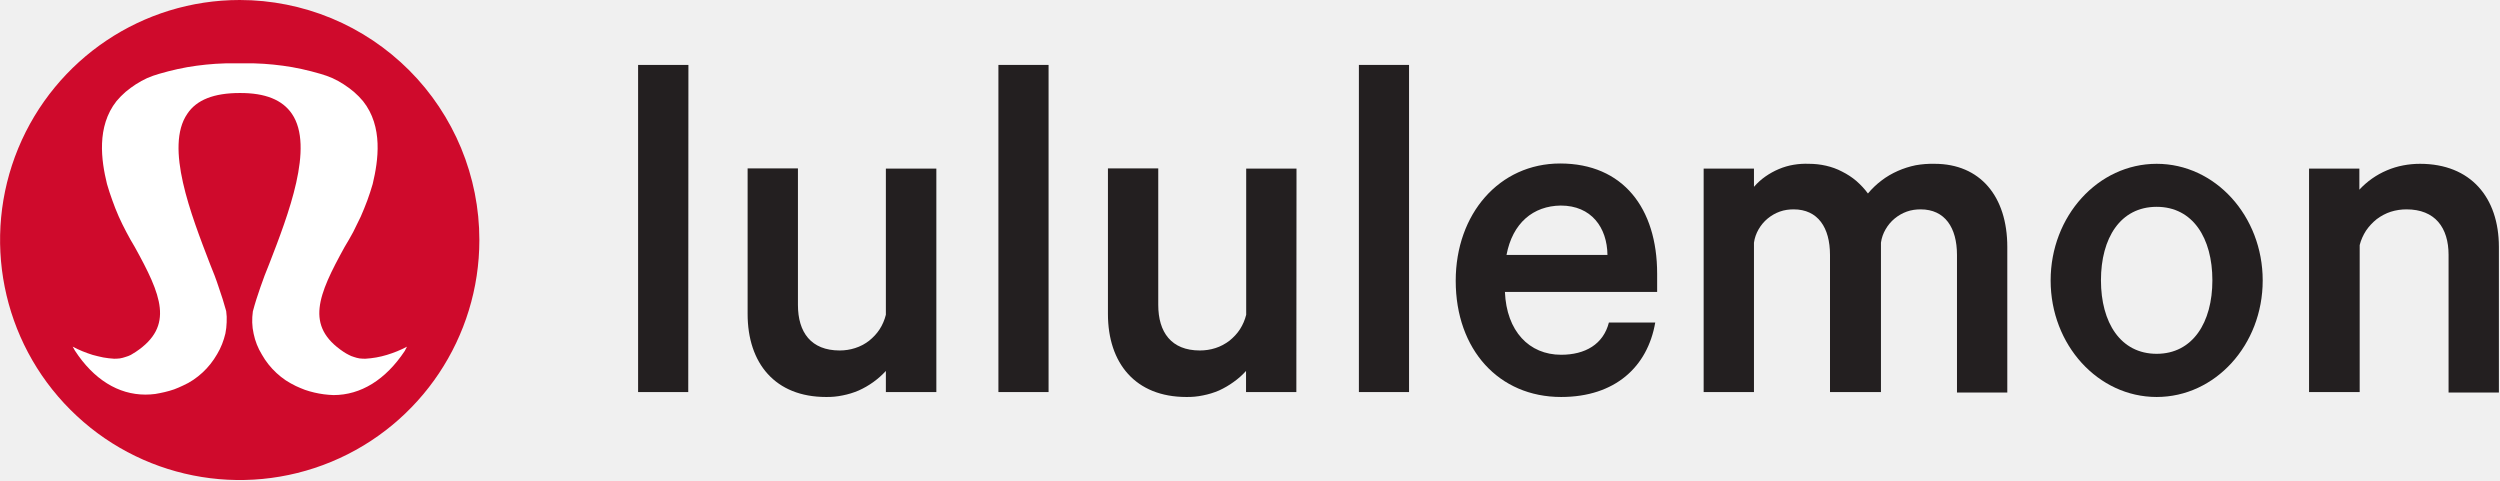
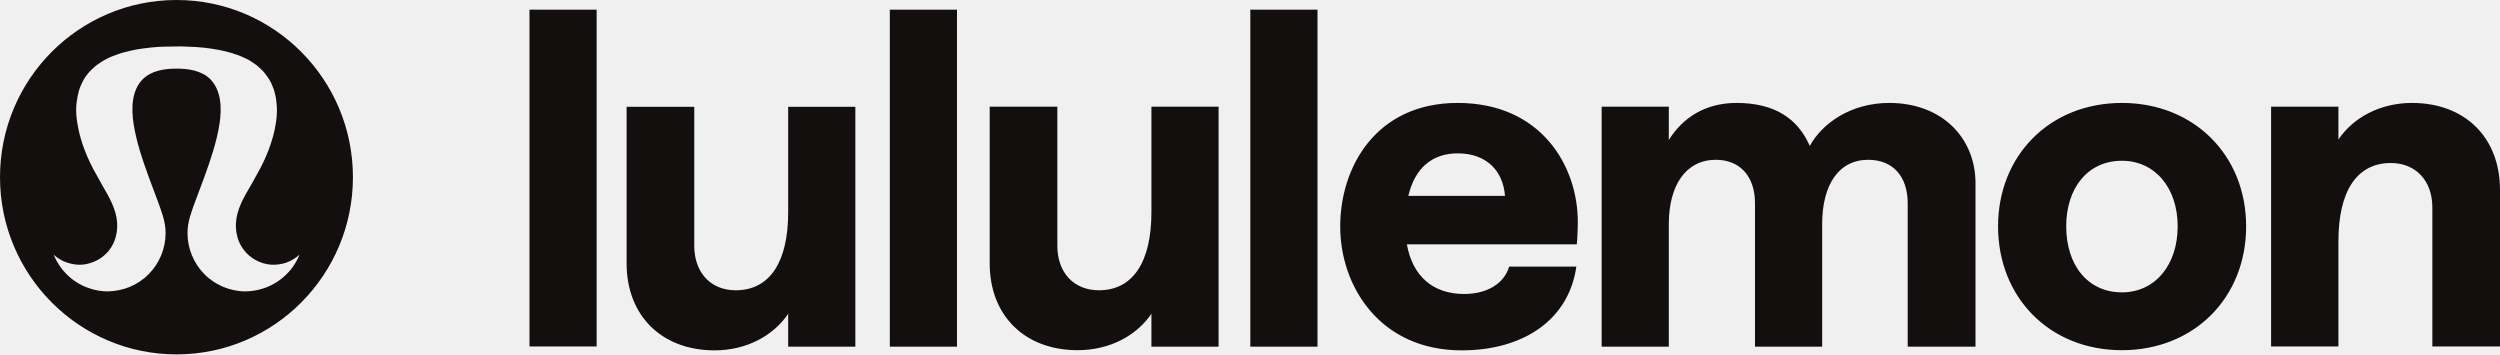
- <svg xmlns="http://www.w3.org/2000/svg" viewBox="0 0 1575 303">
+ <svg xmlns="http://www.w3.org/2000/svg" viewBox="0 0 1552 220">
  <style>
- 		.s0 { fill: #cf0a2c } 
- 		.s1 { fill: #ffffff } 
- 		.s2 { fill: #231f20 } 
+ 		.s0 { fill: #140f0f } 
	</style>
-   <path id="Layer" class="s0" d="m208.8 11.5c18.3 7.6 34.9 18.7 49 32.8 14 14 25.1 30.7 32.7 49 7.6 18.4 11.5 38 11.5 57.9 0 61.1-36.8 116.3-93.2 139.7-56.4 23.4-121.3 10.5-164.5-32.8-43.2-43.2-56.1-108.2-32.8-164.7 23.4-56.5 78.4-93.4 139.5-93.4 19.8 0 39.4 3.9 57.8 11.5z" />
-   <path id="Layer" class="s1" d="m255 221.1c-12.1 18.2-27.7 27.8-44.9 27.8q-3-0.1-6.1-0.5-3-0.4-6-1.1-3-0.7-5.9-1.7-2.9-1.1-5.7-2.4-3.3-1.6-6.4-3.6-3.1-2.1-5.8-4.6-2.8-2.6-5.1-5.5-2.3-2.9-4.1-6.1-1.9-3.1-3.2-6.4-1.3-3.3-2-6.7-0.8-3.5-0.9-7.1-0.1-3.5 0.4-7 1-3.8 2.2-7.6 1.2-3.8 2.5-7.5 1.3-3.8 2.7-7.5 1.4-3.7 2.9-7.3c12.1-31.2 28.5-73.8 14.3-94.6-6-8.8-16.8-13.2-32.9-13.1-16.2 0-27.2 4.3-33 13.1-14.3 20.8 2.3 63.4 14.3 94.6q1.5 3.7 2.9 7.3 1.4 3.7 2.6 7.4 1.3 3.7 2.5 7.5 1.1 3.7 2.2 7.5 0.5 3.5 0.3 7-0.1 3.6-0.8 7.1-0.8 3.4-2.1 6.7-1.3 3.3-3.1 6.3-1.9 3.3-4.2 6.2-2.3 2.9-5 5.4-2.7 2.5-5.8 4.6-3.1 2.1-6.5 3.6-2.7 1.3-5.6 2.4-2.9 1-5.9 1.7-3 0.7-6 1.2-3.1 0.4-6.2 0.4c-17.1 0-32.6-9.6-44.4-27.7l-1.4-2.5q3 1.6 6.2 2.9 3.2 1.3 6.4 2.3 3.3 0.9 6.7 1.6 3.4 0.6 6.8 0.8 1.8 0 3.6-0.2 1.8-0.3 3.5-0.9 1.8-0.5 3.4-1.3 1.6-0.9 3.1-1.9c24.5-16.3 16.1-35.9-0.6-66.1q-2.8-4.6-5.3-9.4-2.6-4.9-4.8-9.8-2.2-5-4-10.1-1.9-5.2-3.4-10.4c-3.6-14.7-6.7-36.1 6-52.2q2.6-3.1 5.7-5.8 3.1-2.6 6.5-4.8 3.4-2.2 7.1-3.9 3.7-1.6 7.6-2.7 5.8-1.7 11.7-3 5.9-1.3 11.9-2.1 5.9-0.8 11.9-1.2 6.1-0.4 12.1-0.3h6.3q6.1-0.1 12.1 0.3 6 0.4 11.9 1.2 6 0.8 11.9 2.1 5.9 1.3 11.7 3 3.9 1.1 7.6 2.7 3.7 1.7 7.1 3.9 3.4 2.2 6.5 4.8 3.1 2.7 5.7 5.8c12.8 16.1 9.6 37.5 6.1 52.2q-1.5 5.2-3.4 10.4-1.9 5.1-4.1 10.1-2.3 4.9-4.8 9.8-2.6 4.8-5.4 9.4c-16.7 30.3-25.1 49.8-0.6 66.1q1.5 1 3.1 1.8 1.6 0.9 3.4 1.4 1.7 0.6 3.5 0.9 1.8 0.2 3.6 0.2 3.5-0.2 6.9-0.8 3.4-0.6 6.7-1.6 3.3-1 6.5-2.3 3.2-1.3 6.2-2.9z" />
-   <path id="Layer" class="s2" d="m433.6 247h-31.6v-206.1h31.7z" />
-   <path id="Layer" class="s2" d="m589.9 247h-31.8v-13.3q-3.6 3.9-7.9 7-4.3 3.1-9.2 5.3-4.9 2.1-10.1 3.1-5.2 1.1-10.5 1c-32 0-49.4-21.2-49.4-52.3v-91.7h31.7v86c0 17.2 8.2 28.7 26.3 28.7 3.3 0 6.6-0.5 9.7-1.5 3.2-1 6.2-2.6 8.8-4.6 2.6-2.1 4.9-4.5 6.7-7.3 1.8-2.8 3.1-5.9 3.9-9.1v-92.1h31.8z" />
-   <path id="Layer" class="s2" d="m629 40.9h31.6v206.1h-31.6z" />
-   <path id="Layer" class="s2" d="m816.7 247h-31.7v-13.3q-3.5 3.9-7.9 7-4.3 3.1-9.1 5.3-4.9 2.1-10.1 3.1-5.2 1.1-10.5 1c-32 0-49.4-21.2-49.4-52.3v-91.7h31.7v86c0 17.2 8.2 28.7 26.2 28.7 3.4 0 6.7-0.5 9.8-1.5 3.2-1 6.1-2.6 8.8-4.6 2.6-2.1 4.9-4.5 6.7-7.3 1.8-2.8 3.1-5.9 3.9-9.1v-92.1h31.7z" />
-   <path id="Layer" class="s2" d="m856.1 40.9h31.6v206.1h-31.6z" />
-   <path id="Layer" fill-rule="evenodd" class="s2" d="m1042.8 203.2c-4.8 27.9-25.3 46.9-59.3 46.9-39.2 0-66.4-29.8-66.4-73.2 0-42.2 27.5-73.9 65.8-73.9 39.6 0 61.1 28.2 61.1 69.4v11.5h-95.9c1 24.7 15.2 39.6 35.4 39.6 15.2 0 26.6-6.6 30.1-20.3zm-93.7-42.6h63.6c-0.2-17.2-10.1-31.1-29.4-31.1-17.4 0.2-30.4 11-34.2 31.1z" />
-   <path id="Layer" class="s2" d="m1218.8 103.2c28.6 0 45.8 20.4 45.8 52.4v91.7h-31.7v-86.7c0-17.2-7.6-28.7-22.9-28.7-3 0-5.9 0.4-8.7 1.4-2.8 1-5.4 2.5-7.7 4.4-2.3 1.9-4.2 4.2-5.7 6.8-1.5 2.6-2.5 5.4-2.9 8.4v94.1h-32.1v-86.4c0-17.2-7.6-28.7-22.9-28.7-3 0-5.9 0.4-8.7 1.4-2.8 1-5.4 2.5-7.7 4.4-2.3 1.9-4.2 4.2-5.7 6.8-1.5 2.6-2.5 5.4-2.9 8.4v94.1h-31.7v-140.8h31.7v11.5q3.2-3.7 7.2-6.5 4-2.8 8.5-4.7 4.5-1.9 9.3-2.7 4.8-0.8 9.7-0.6c3.6 0 7.2 0.4 10.7 1.2 3.5 0.8 6.9 2 10.1 3.7 3.2 1.6 6.3 3.6 9 5.9 2.7 2.4 5.2 5 7.3 7.9 2.5-3 5.4-5.8 8.6-8.2 3.1-2.4 6.6-4.4 10.2-6 3.6-1.6 7.4-2.8 11.3-3.6 3.9-0.7 7.9-1 11.9-0.9z" />
-   <path id="Layer" fill-rule="evenodd" class="s2" d="m1358.7 250.1c-36.9 0-66.8-32.8-66.8-73.4 0-40.6 29.9-73.5 66.8-73.5 36.9 0 66.8 32.9 66.8 73.5 0 40.6-29.9 73.4-66.8 73.4zm0-119.8c-22.9 0-35.1 19.7-35.1 46.3 0 26.6 12.3 46.3 35.1 46.3 22.7 0 35.1-19.7 35.1-46.3 0-26.6-12.3-46.3-35.1-46.3z" />
-   <path id="Layer" class="s2" d="m1454.7 106.2h31.7v13.3q3.6-3.9 8-7 4.4-3.1 9.4-5.2 4.9-2.1 10.2-3.1 5.2-1 10.6-1c32 0 49.7 21.3 49.7 52.4v91.7h-31.7v-86.7c0-17.2-8.5-28.7-26.5-28.7-3.4 0-6.7 0.5-9.9 1.5-3.1 1-6.1 2.6-8.8 4.6-2.6 2.1-4.9 4.5-6.8 7.3-1.8 2.8-3.2 5.9-4 9.1v92.6h-31.9z" />
+   <path class="s0" d="m328.7 6h41.7v209.1h-41.7zm202.3 209.2h-41.7v-20.4c-9.1 13.5-25.7 22.7-45.7 22.7-32.6 0-54.6-21.3-54.6-54v-97.2h42v86.3c0 16.4 10 27.6 25.7 27.6 21.2 0 32.6-17.5 32.6-48.5v-65.4h41.7c0 0 0 148.9 0 148.9zm21.4-209.2h41.7v209.2h-41.7zm204.1 209.2h-41.7v-20.4c-9.2 13.5-25.8 22.6-45.8 22.6-32.6 0-54.6-21.2-54.6-53.9v-97.3h42v86.4c0 16.4 10 27.6 25.8 27.6 21.1 0 32.6-17.5 32.6-48.5v-65.5h41.7c0 0 0 149 0 149zm19.7-209.2h41.7v209.2h-41.7zm128.7 57.9c52 0 74.6 39.3 74.6 73.8 0 6.9-0.6 14-0.6 14h-105.5c3.5 19.8 16.3 30.8 35.5 30.8 14.3 0 24.8-6.4 28-17h41.7c-4.6 32.8-32.6 52-71.2 52-50.6 0-75.4-39.6-75.4-76.9 0-37 22.3-76.7 72.9-76.7zm29.4 57.7c-1.2-15.5-11.4-26.4-29.4-26.4-15.8 0-26.6 9.2-30.6 26.4 0 0 60 0 60 0zm60-55.4h41.7v20.7c8.6-13.8 22.6-23 42-23 23.5 0 38 9.5 45.5 26.7 7.7-14 25.4-26.7 49.4-26.7 32.3 0 53.5 21.3 53.5 50v101.3h-42.1v-89c0-16.6-9.1-27-24.5-27-18.3 0-28.6 15.5-28.6 39.9v76.1h-41.7v-89c0-16.6-9.2-27-24.3-27-18.6 0-29.2 15.8-29.2 39.9v76.1h-41.7zm246.1 74.3c0-43.9 32-76.6 76.9-76.6 44.6 0 77.1 32.4 77.1 76.6 0 44.5-32.5 76.9-77.1 76.9-44.9 0-76.9-32.7-76.9-76.9zm111.5 0c0-24.1-14.3-40.7-34.6-40.7-21.2 0-34.6 16.9-34.6 40.7 0 24.1 13.4 41 34.6 41 20.5 0 34.6-16.9 34.6-41zm58-74.3h41.8v20.4c9.1-13.5 25.7-22.7 45.7-22.7 32.6 0 54.6 21.2 54.6 54v97.2h-42v-86.4c0-16.3-10.1-27.5-25.8-27.5-21.1 0-32.5 17.5-32.5 48.5v65.4h-41.8c0 0 0-148.9 0-148.9zm-1300.3-66.2c-60.6 0-109.6 49.3-109.6 110 0 60.7 49.1 110 109.6 110 60.5 0 109.5-49.3 109.5-110 0-60.7-49-110-109.5-110zm42.8 180.9c-4.7 0-9.4-1-13.8-2.8-4.4-1.9-8.4-4.5-11.7-7.9-3.4-3.4-6-7.4-7.8-11.8-1.8-4.4-2.7-9.1-2.7-13.8 0-7.2 2.6-13.5 5-20.1q2.6-6.9 5.2-13.9c4-11 7.9-22.3 9.7-33.9 1.4-9.2 1.2-20.4-5.7-27.5-5.4-5.4-13.6-6.6-21-6.6-7.4 0-15.6 1.2-21 6.6-7 7.1-7.1 18.3-5.7 27.5 1.8 11.6 5.7 22.9 9.7 33.9 1.7 4.6 3.5 9.3 5.2 13.9 2.4 6.6 5 12.9 5 20.1 0 4.7-0.9 9.4-2.7 13.8-1.8 4.4-4.4 8.4-7.8 11.8-3.3 3.4-7.3 6-11.7 7.9-4.4 1.8-9.1 2.7-13.8 2.8-3.6 0-7.2-0.6-10.6-1.7-3.4-1-6.7-2.6-9.6-4.6-3-2-5.6-4.5-7.9-7.3-2.2-2.8-4-5.9-5.4-9.2 2.4 2.2 5.2 3.9 8.3 4.9 3.1 1.1 6.3 1.5 9.6 1.3 3.2-0.3 6.4-1.3 9.2-2.8 2.9-1.5 5.4-3.7 7.4-6.2 5-6.5 6.1-15.2 3.9-23-2.4-8.6-7.5-15.5-11.6-23.4-13.3-22.9-12.8-40-12.8-40q0-1 0-1.9 0.1-0.9 0.1-1.8 0.1-1 0.2-1.9 0.1-0.9 0.3-1.8 0.3-2 0.8-4 0.1-0.4 0.2-0.9 0.2-0.4 0.3-0.9 0.2-0.4 0.3-0.9 0.2-0.4 0.3-0.9 0.7-1.6 1.5-3.2 0.8-1.6 1.8-3.1 1-1.4 2.2-2.8 1.2-1.3 2.5-2.5 0.7-0.6 1.4-1.2 0.7-0.6 1.4-1.1 0.7-0.5 1.5-1 0.7-0.5 1.5-1 0.8-0.5 1.6-0.9 0.9-0.5 1.7-0.9 0.9-0.4 1.7-0.8 0.9-0.4 1.8-0.7 1-0.4 1.9-0.7 1-0.4 1.9-0.7 1-0.3 2-0.6 1-0.3 2-0.5c1.4-0.4 2.8-0.7 4.2-1q2.1-0.5 4.3-0.8c1.6-0.3 3.1-0.4 4.6-0.6q1.2-0.2 2.4-0.3 1.2-0.1 2.4-0.2 1.2-0.1 2.4-0.2 1.2 0 2.4-0.1 2.5-0.1 5.1-0.1 3-0.1 6-0.1c1.7 0.1 3.4 0.1 5.1 0.2q2.4 0.1 4.7 0.2 2.4 0.2 4.7 0.4 2.4 0.3 4.7 0.6 2.3 0.4 4.7 0.8 2.1 0.4 4.2 0.9c1.3 0.3 2.7 0.7 4 1.1q1.9 0.6 3.8 1.3 0.9 0.3 1.8 0.7 0.9 0.4 1.7 0.8 0.9 0.4 1.8 0.8 0.8 0.5 1.7 0.9 0.7 0.5 1.5 1 0.7 0.5 1.5 1 0.7 0.5 1.4 1 0.7 0.6 1.4 1.2 1 0.9 1.9 1.8 1 0.9 1.8 2 0.8 1 1.6 2.1 0.7 1 1.4 2.2 0.4 0.8 0.9 1.6 0.4 0.8 0.7 1.7 0.4 0.8 0.7 1.7 0.3 0.9 0.6 1.7 0.5 1.9 0.9 3.9 0.2 1 0.3 2.1 0.1 1.1 0.2 2.1 0.1 1.1 0.2 2.2 0 1 0 2.1c0 0.7 0.5 17.2-12.8 40.1-4.1 7.9-9.3 14.8-11.6 23.3-2.2 7.8-1.1 16.6 4 23 2 2.6 4.5 4.7 7.3 6.2 2.9 1.6 6 2.5 9.3 2.8 3.2 0.2 6.5-0.2 9.5-1.2 3.1-1.1 5.9-2.8 8.3-5-1.3 3.4-3.2 6.5-5.4 9.3-2.3 2.7-4.9 5.2-7.9 7.2-3 2-6.2 3.6-9.6 4.6-3.4 1.1-7 1.6-10.6 1.7z" />
</svg>
